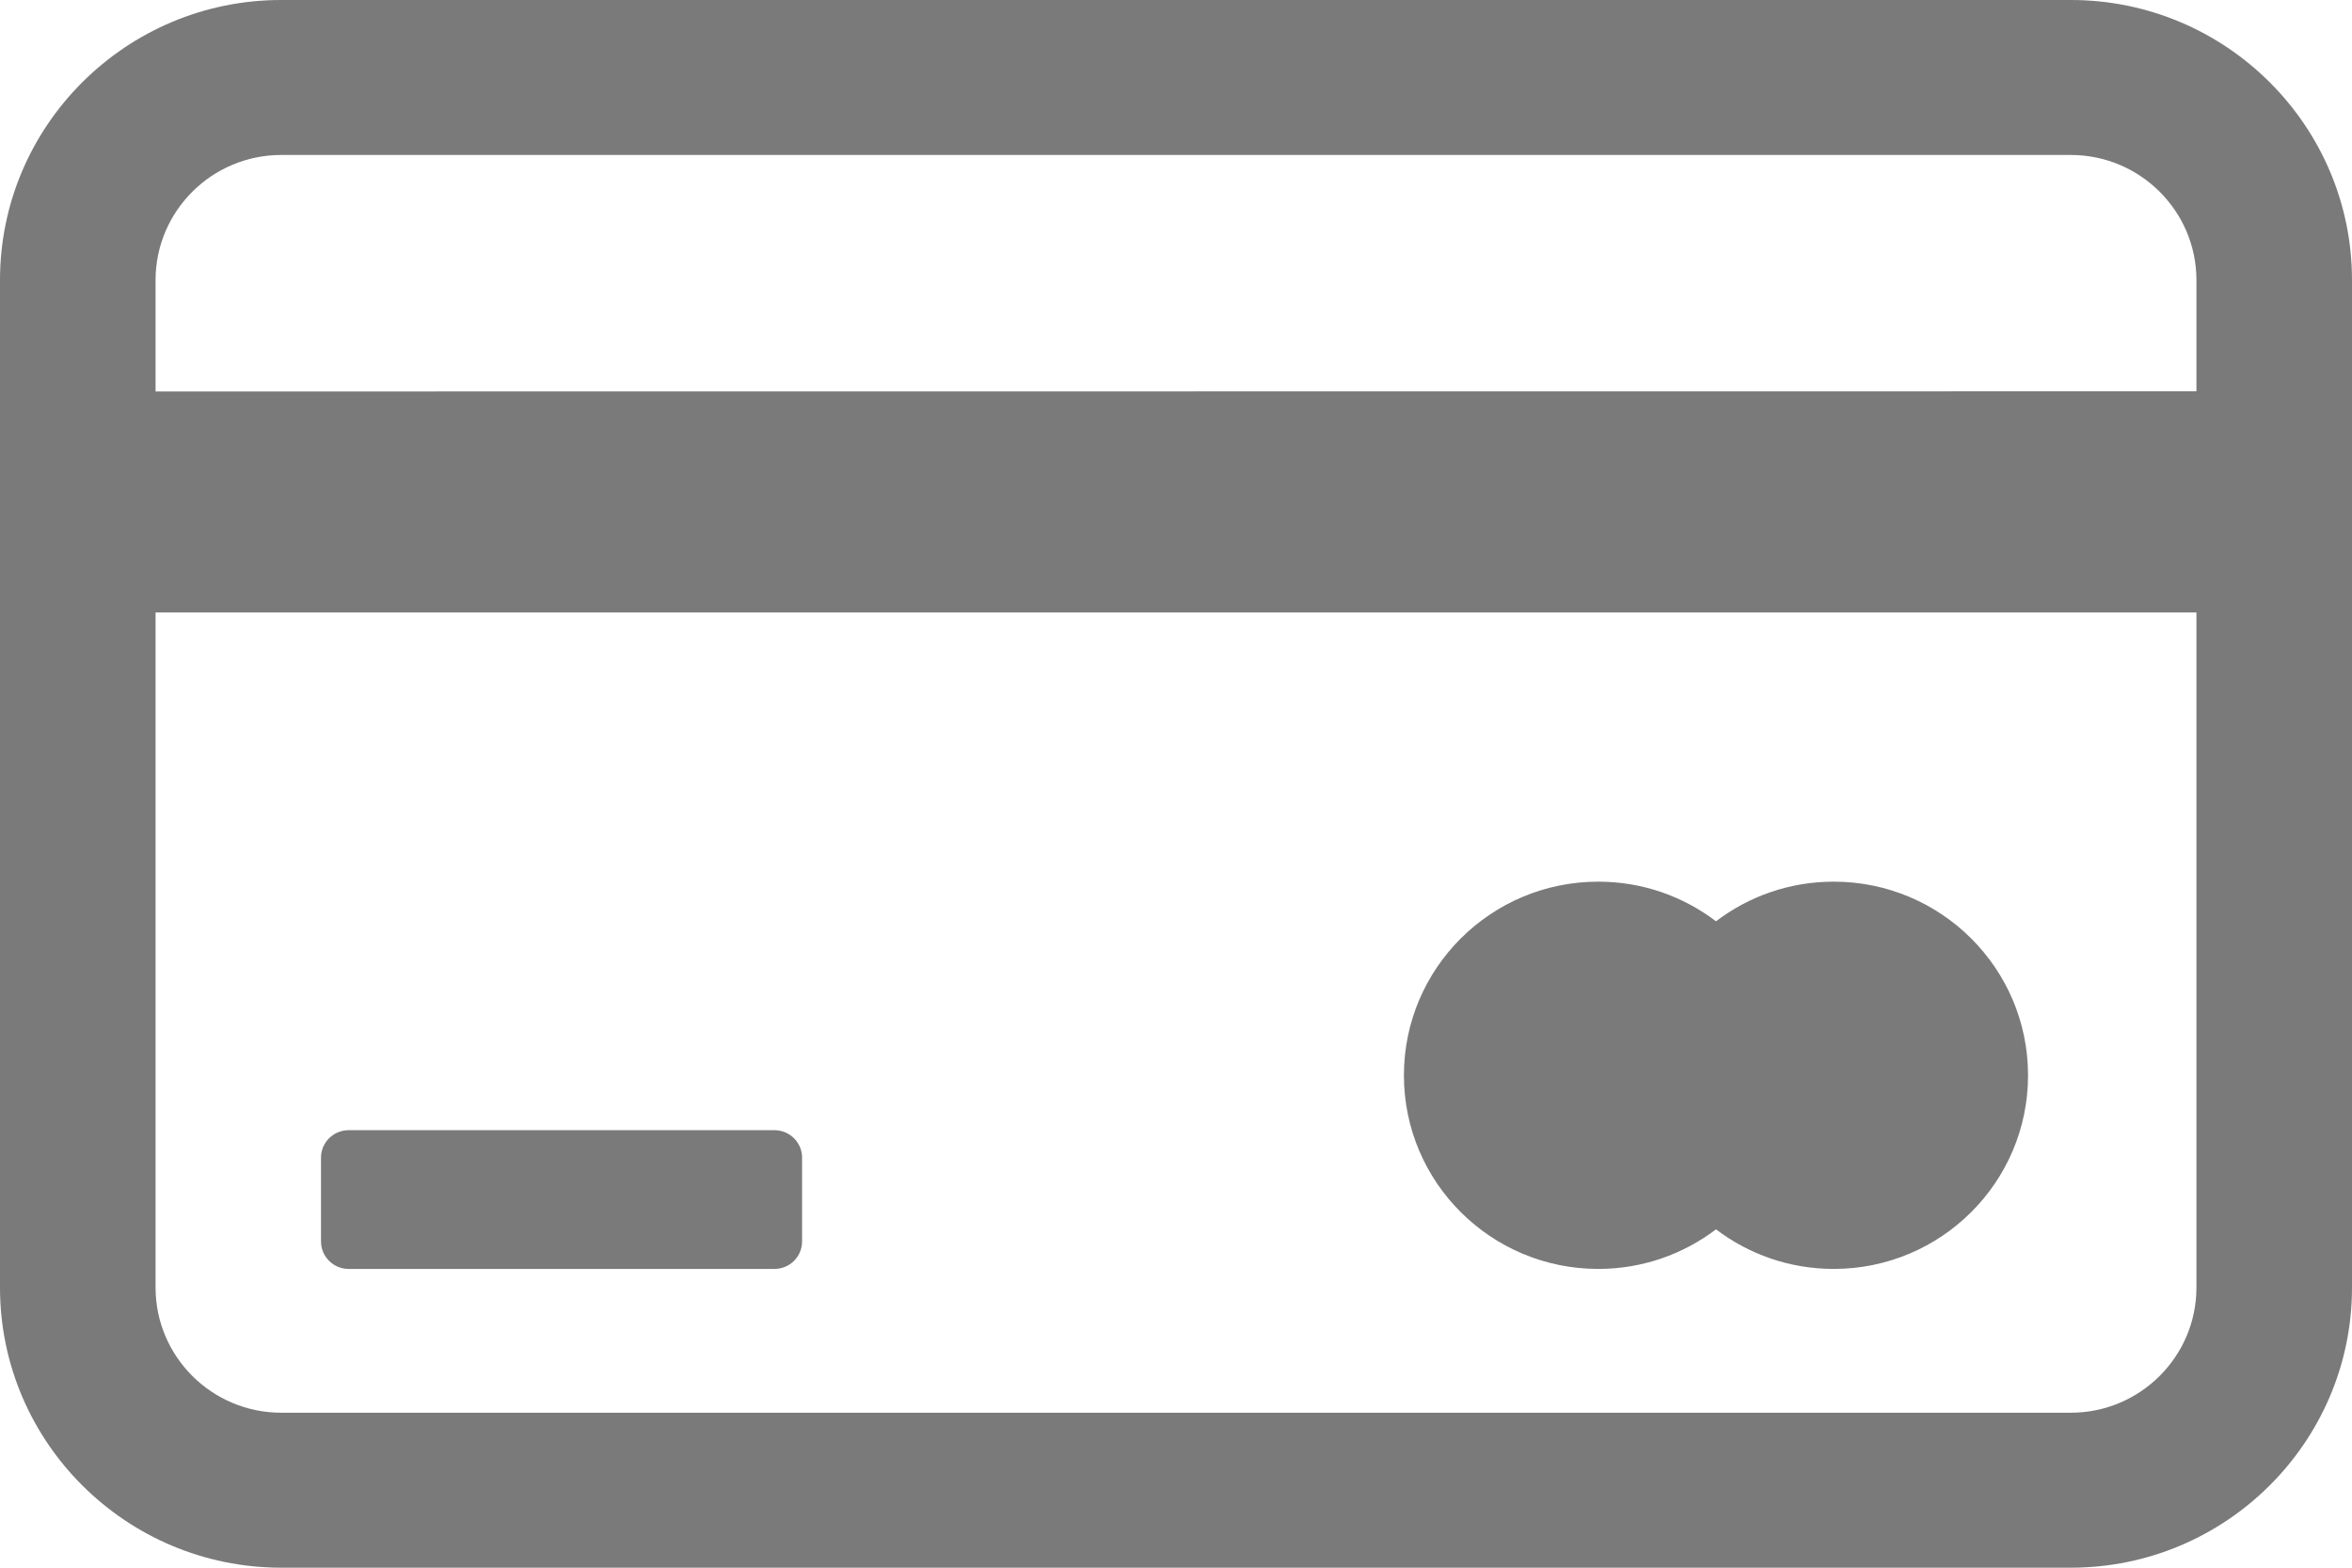
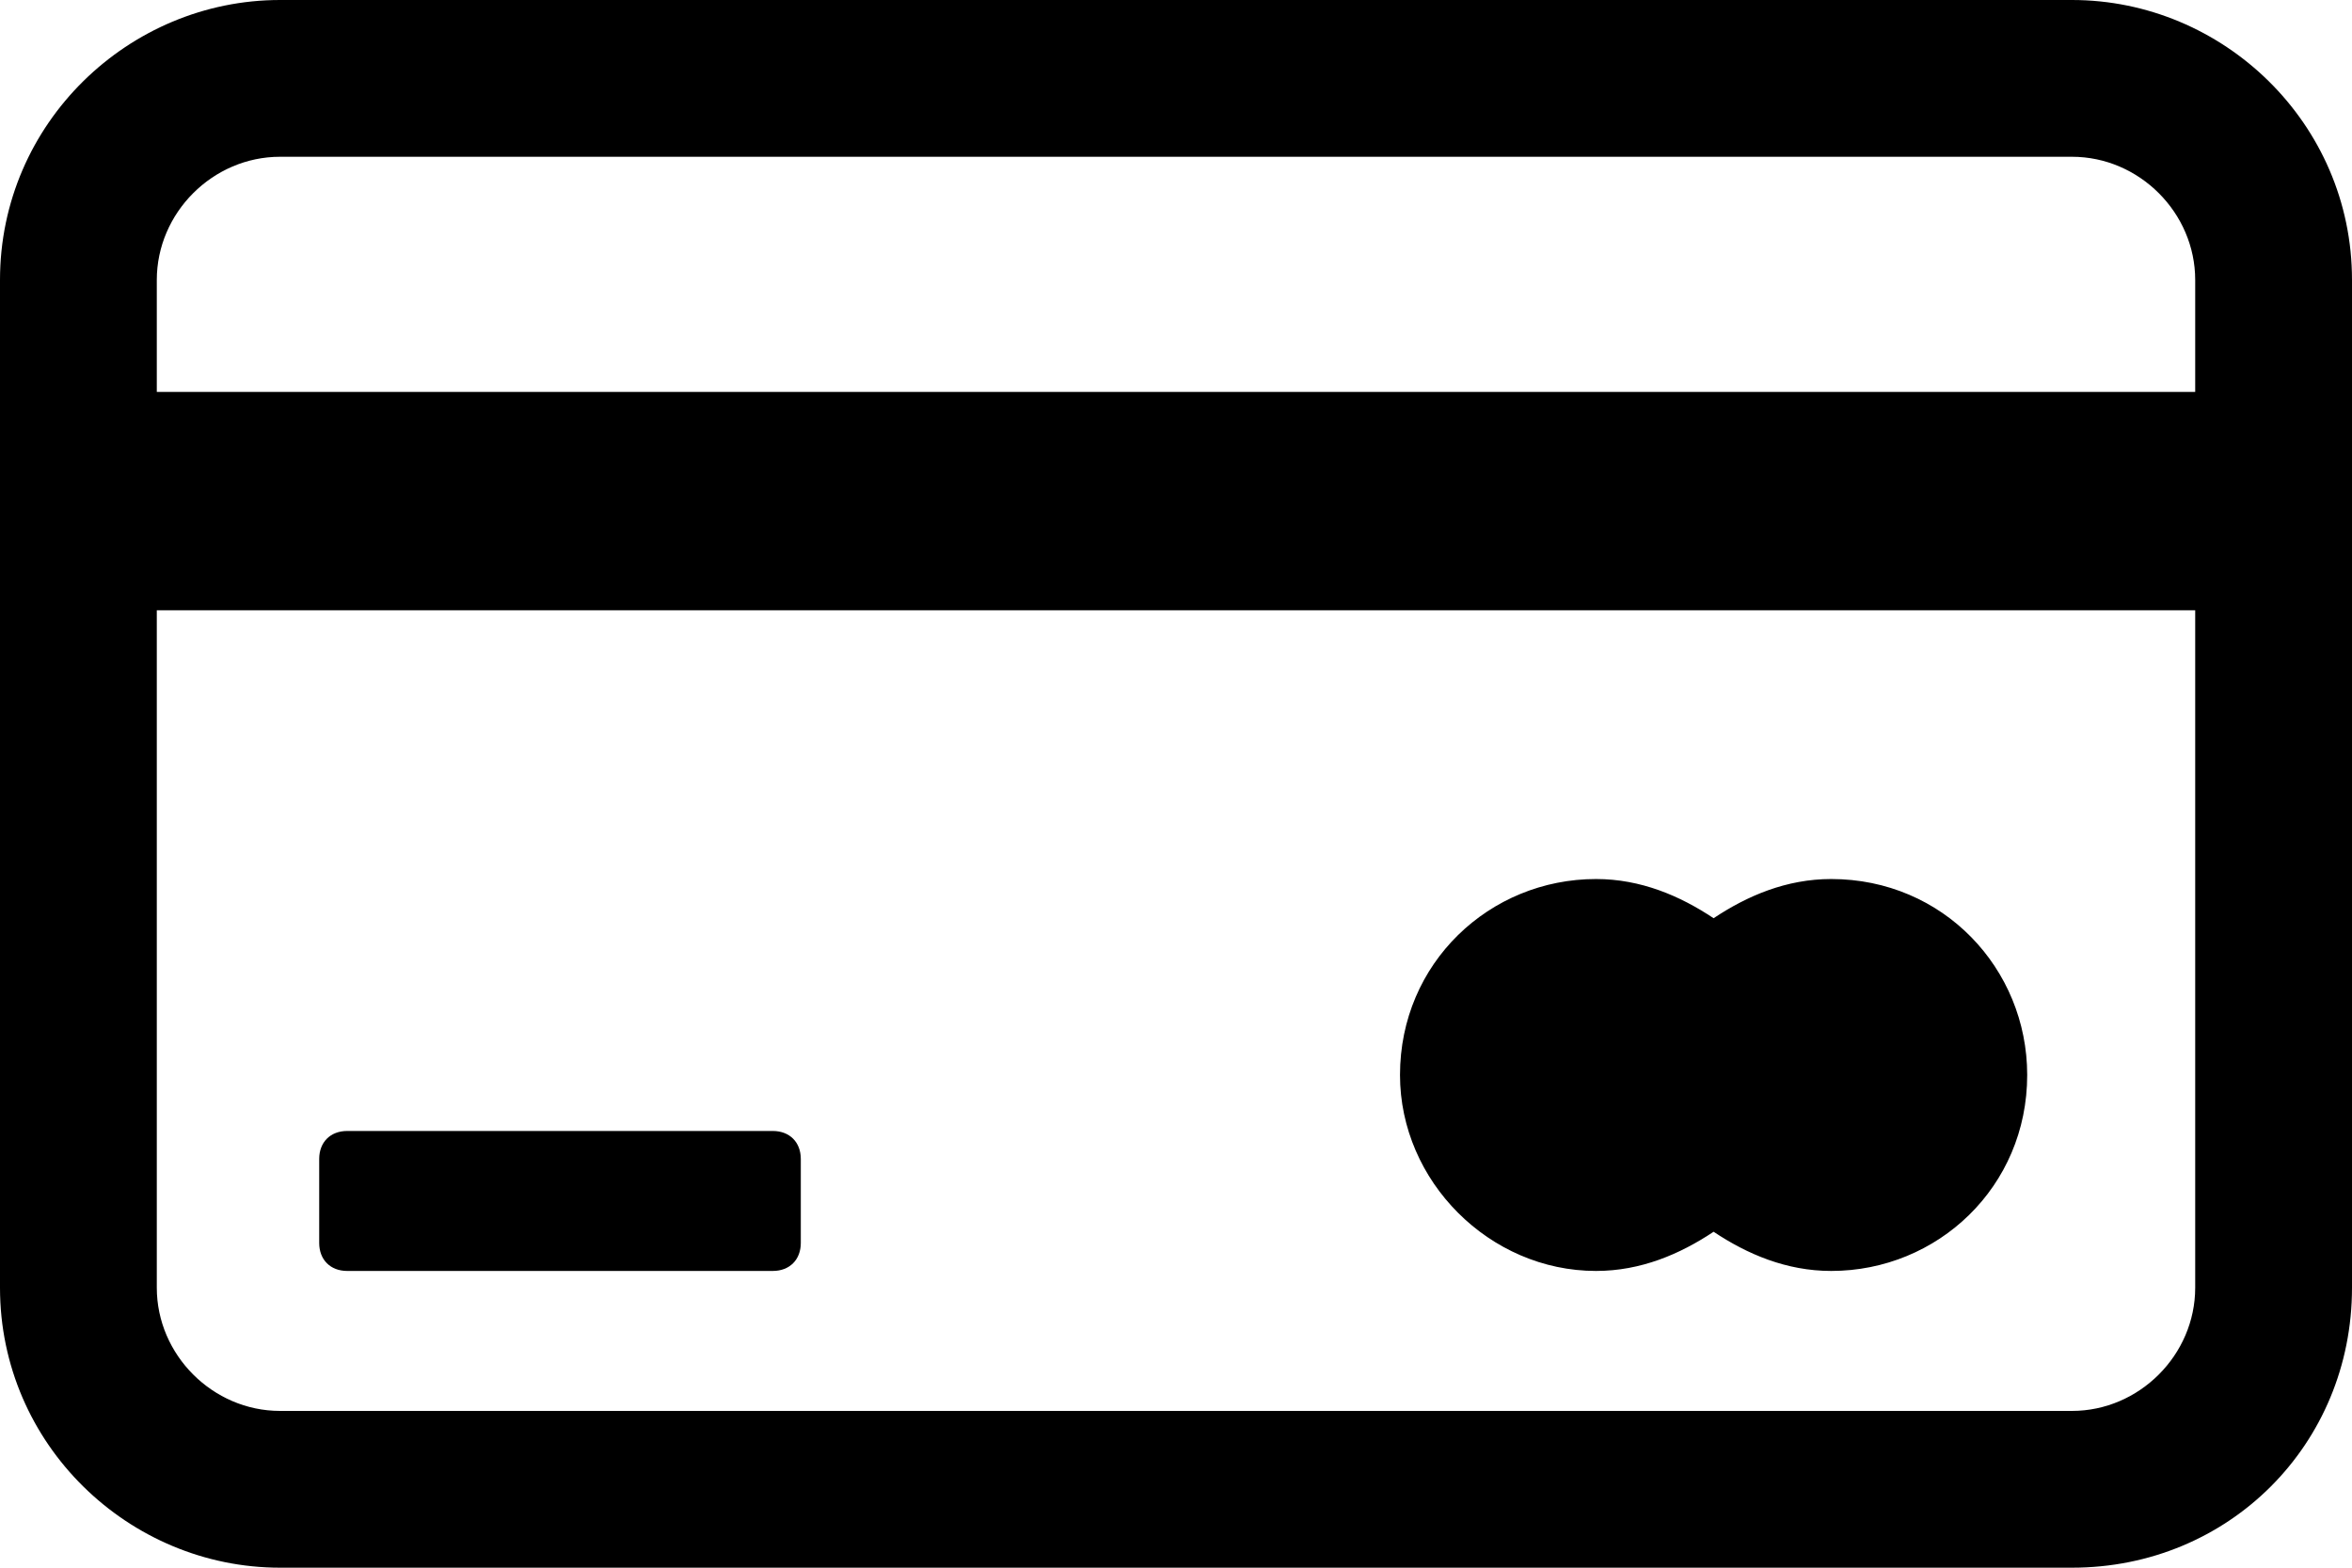
- <svg xmlns="http://www.w3.org/2000/svg" preserveAspectRatio="xMidYMid" width="42" height="28" viewBox="0 0 42 28">
-   <defs>
-     <style>
-       .cls-1 {
-         fill: #7a7a7a;
-         fill-rule: evenodd;
-       }
-     </style>
-   </defs>
-   <path d="M36.979,28.000 L5.021,28.000 C2.252,28.000 0.000,25.756 0.000,22.997 L0.000,5.003 C0.000,2.244 2.252,-0.000 5.021,-0.000 L36.979,-0.000 C39.748,-0.000 42.000,2.244 42.000,5.003 L42.000,22.997 C42.000,25.756 39.748,28.000 36.979,28.000 ZM39.222,5.003 C39.222,3.771 38.216,2.768 36.979,2.768 L5.021,2.768 C3.784,2.768 2.778,3.771 2.778,5.003 L2.778,6.992 L39.222,6.989 L39.222,5.003 ZM39.222,22.997 L39.222,10.939 L2.778,10.939 L2.778,22.997 C2.778,24.229 3.784,25.232 5.021,25.232 L36.979,25.232 C38.216,25.232 39.222,24.229 39.222,22.997 L39.222,22.997 ZM32.745,22.664 C31.954,22.664 31.226,22.400 30.643,21.957 C30.059,22.400 29.331,22.664 28.541,22.664 C26.624,22.664 25.070,21.116 25.070,19.206 C25.070,17.296 26.624,15.747 28.541,15.747 C29.331,15.747 30.059,16.011 30.643,16.455 C31.226,16.011 31.954,15.747 32.745,15.747 C34.661,15.747 36.215,17.296 36.215,19.206 C36.215,21.116 34.661,22.664 32.745,22.664 ZM13.830,22.664 L6.226,22.664 C5.953,22.664 5.732,22.444 5.732,22.172 L5.732,20.677 C5.732,20.406 5.953,20.186 6.226,20.186 L13.830,20.186 C14.103,20.186 14.323,20.406 14.323,20.677 L14.323,22.172 C14.323,22.444 14.103,22.664 13.830,22.664 Z" class="cls-1" />
+ <svg xmlns="http://www.w3.org/2000/svg" version="1.1" id="Ebene_1" x="0px" y="0px" viewBox="0 0 42 28" style="enable-background:new 0 0 42 28;" xml:space="preserve">
+   <g>
+     <path d="M37,0H5C2.3,0,0,2.2,0,5v18c0,2.8,2.3,5,5,5h32c2.8,0,5-2.2,5-5V5C42,2.2,39.7,0,37,0z M37,25.2H5c-1.2,0-2.2-1-2.2-2.2   V10.9h36.4V23h0C39.2,24.2,38.2,25.2,37,25.2z M39.2,7L2.8,7V5c0-1.2,1-2.2,2.2-2.2h32c1.2,0,2.2,1,2.2,2.2V7z" />
+     <path d="M13.8,20.2H6.2c-0.3,0-0.5,0.2-0.5,0.5v1.5c0,0.3,0.2,0.5,0.5,0.5h7.6c0.3,0,0.5-0.2,0.5-0.5v-1.5   C14.3,20.4,14.1,20.2,13.8,20.2z" />
+     <path d="M32.7,15.7c-0.8,0-1.5,0.3-2.1,0.7c-0.6-0.4-1.3-0.7-2.1-0.7c-1.9,0-3.5,1.5-3.5,3.5c0,1.9,1.6,3.5,3.5,3.5   c0.8,0,1.5-0.3,2.1-0.7c0.6,0.4,1.3,0.7,2.1,0.7c1.9,0,3.5-1.5,3.5-3.5C36.2,17.3,34.7,15.7,32.7,15.7z" />
+   </g>
</svg>
